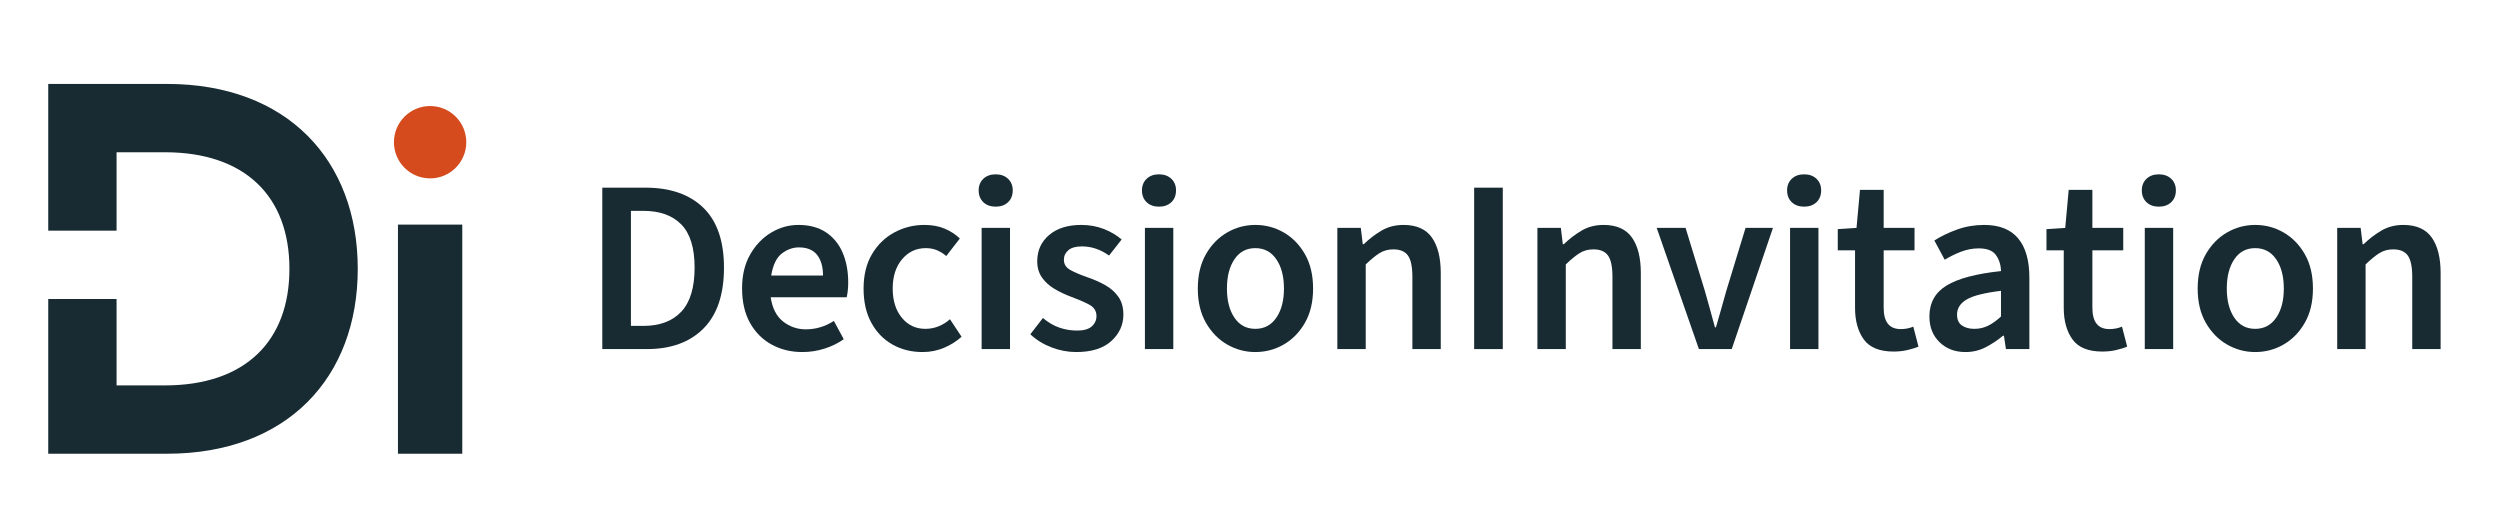
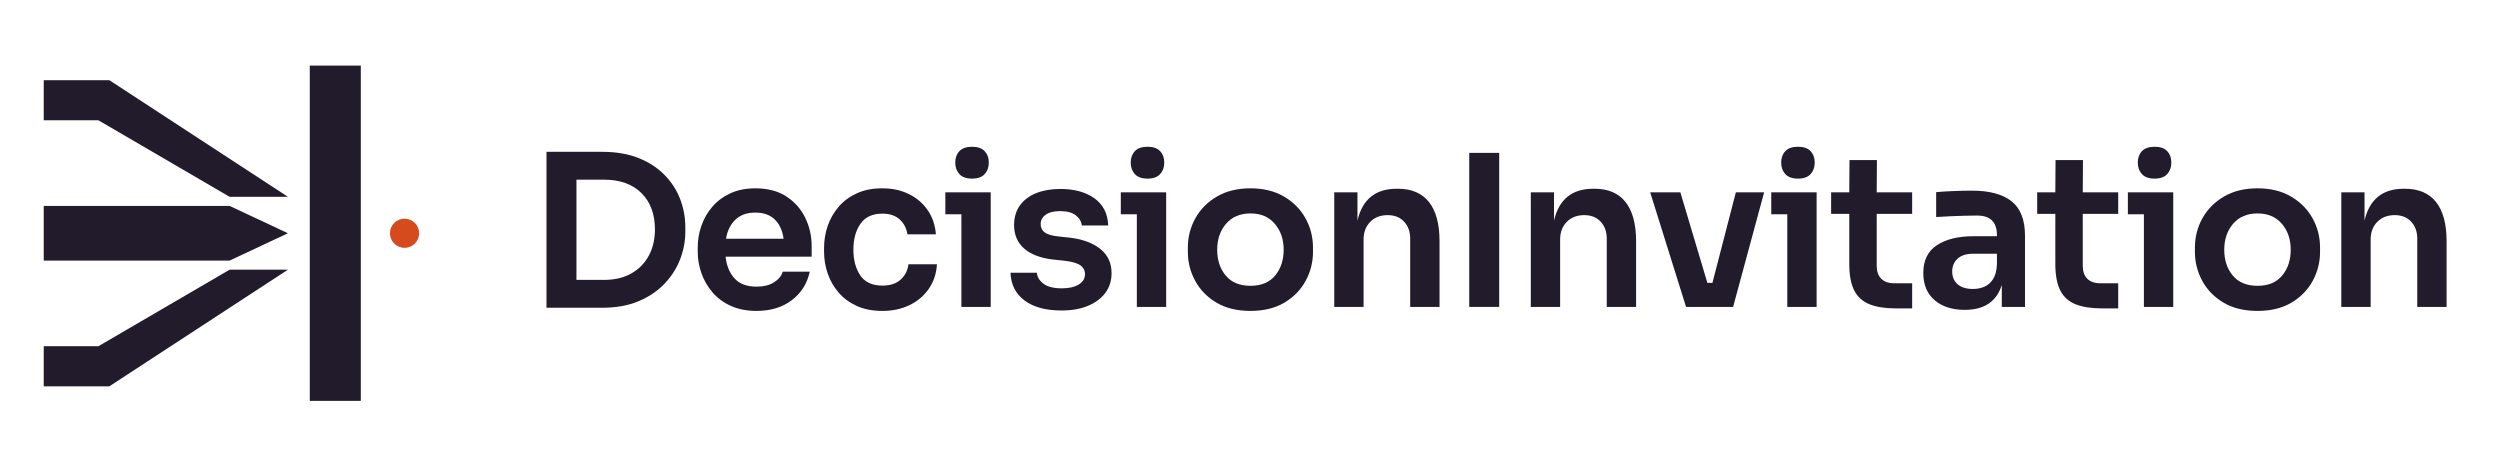
- <svg xmlns="http://www.w3.org/2000/svg" width="709" height="150" viewBox="0 0 709 150" role="img">
-   <g transform="translate(0 1) scale(.57)">
-     <path fill="#182B33" fill-rule="evenodd" d="M24 40H83C143 40 178 78 178 132C178 186 143 224 83 224H24V147H58V190H82C122 190 144 168 144 132C144 96 122 74 82 74H58V113H24Z M198 110H230V224H198Z" />
-     <circle fill="#D54B1E" cx="214" cy="69" r="18" />
+ <svg xmlns="http://www.w3.org/2000/svg" width="782" height="146" viewBox="0 0 782 146" role="img">
+   <g transform="scale(.57)">
+     <path fill="#211B2B" d="M24 44H60L158 108H126L54 66H24Z M24 113H126L158 128L126 143H24Z M24 212H60L158 148H126L54 190H24Z M170 36H198V220H170Z" />
+     <circle fill="#D54B1E" cx="222" cy="128" r="8" />
  </g>
-   <g fill="#182B33">
-     <path d="M170.81 99.0V53.22H183.06Q193.56 53.22 199.44 58.89Q205.32 64.56 205.32 75.9Q205.32 87.31 199.51 93.155Q193.7 99.0 183.48 99.0ZM178.93 92.42H182.5Q189.43 92.42 193.21 88.395Q196.99 84.37 196.99 75.9Q196.99 67.5 193.21 63.65Q189.43 59.8 182.5 59.8H178.93Z" />
-     <path d="M226.55 70.16Q224.03 70.16 221.755 71.875Q219.48 73.59 218.71 78.14H233.41Q233.41 74.43 231.73 72.295Q230.05 70.16 226.55 70.16ZM227.53 99.84Q222.7 99.84 218.815 97.705Q214.93 95.57 212.69 91.545Q210.45 87.52 210.45 81.78Q210.45 76.18 212.76 72.155Q215.07 68.13 218.71 65.96Q222.35 63.79 226.41 63.79Q231.1 63.79 234.25 65.89Q237.4 67.99 238.975 71.665Q240.55 75.34 240.55 80.1Q240.55 82.41 240.13 84.3H218.57Q219.27 88.99 222.105 91.195Q224.94 93.4 228.51 93.4Q232.78 93.4 236.49 91.02L239.29 96.2Q236.91 97.88 233.865 98.86Q230.82 99.84 227.53 99.84Z" />
-     <path d="M261.64 99.84Q256.88 99.84 253.1 97.705Q249.32 95.57 247.115 91.545Q244.91 87.52 244.91 81.85Q244.91 76.11 247.29 72.085Q249.67 68.06 253.625 65.925Q257.58 63.79 262.13 63.79Q265.42 63.79 267.905 64.84Q270.39 65.89 272.21 67.64L268.36 72.61Q267.24 71.63 265.805 71.0Q264.37 70.37 262.55 70.37Q258.49 70.37 255.83 73.52Q253.17 76.67 253.17 81.85Q253.17 86.96 255.76 90.11Q258.35 93.26 262.41 93.26Q264.44 93.26 266.225 92.525Q268.01 91.79 269.41 90.53L272.7 95.5Q270.53 97.46 267.695 98.65Q264.86 99.84 261.64 99.84Z" />
-     <path d="M278.39 99.0V64.63H286.44V99.0ZM282.38 58.61Q280.21 58.61 278.88 57.35Q277.55 56.09 277.55 53.99Q277.55 51.96 278.88 50.7Q280.21 49.44 282.38 49.44Q284.55 49.44 285.88 50.7Q287.21 51.96 287.21 53.99Q287.21 56.09 285.88 57.35Q284.55 58.61 282.38 58.61Z" />
-     <path d="M305.22 99.84Q301.65 99.84 298.185 98.51Q294.72 97.18 292.2 94.8L295.77 90.18Q298.01 92.07 300.425 92.91Q302.84 93.75 305.5 93.75Q308.3 93.75 309.63 92.56Q310.96 91.37 310.96 89.62Q310.96 87.45 308.79 86.33Q306.62 85.21 303.75 84.16Q301.3 83.25 299.095 81.955Q296.89 80.66 295.525 78.735Q294.16 76.81 294.16 74.08Q294.16 69.53 297.52 66.66Q300.88 63.79 306.62 63.79Q310.12 63.79 313.06 64.945Q316 66.1 318.1 67.92L314.53 72.47Q310.89 69.88 306.83 69.88Q304.24 69.88 302.98 70.965Q301.72 72.05 301.72 73.66Q301.72 75.55 303.54 76.565Q305.36 77.58 308.58 78.7Q311.24 79.61 313.515 80.905Q315.79 82.2 317.19 84.195Q318.59 86.19 318.59 89.2Q318.59 93.61 315.16 96.725Q311.73 99.84 305.22 99.84Z" />
-     <path d="M324.7 99.0V64.63H332.75V99.0ZM328.69 58.61Q326.52 58.61 325.19 57.35Q323.86 56.09 323.86 53.99Q323.86 51.96 325.19 50.7Q326.52 49.44 328.69 49.44Q330.86 49.44 332.19 50.7Q333.52 51.96 333.52 53.99Q333.52 56.09 332.19 57.35Q330.86 58.61 328.69 58.61Z" />
-     <path d="M356.01 99.84Q351.74 99.84 348.03 97.705Q344.32 95.57 342.01 91.545Q339.7 87.52 339.7 81.85Q339.7 76.11 342.01 72.085Q344.32 68.06 348.03 65.925Q351.74 63.79 356.01 63.79Q360.35 63.79 364.06 65.925Q367.77 68.06 370.08 72.085Q372.39 76.11 372.39 81.85Q372.39 87.52 370.08 91.545Q367.77 95.57 364.06 97.705Q360.35 99.84 356.01 99.84ZM356.01 93.26Q359.79 93.26 361.96 90.11Q364.13 86.96 364.13 81.85Q364.13 76.67 361.96 73.52Q359.79 70.37 356.01 70.37Q352.23 70.37 350.095 73.52Q347.96 76.67 347.96 81.85Q347.96 86.96 350.095 90.11Q352.23 93.26 356.01 93.26Z" />
-     <path d="M379.27 99.0V64.63H385.92L386.48 69.25H386.76Q389.07 67.01 391.8 65.4Q394.53 63.79 398.03 63.79Q403.56 63.79 406.08 67.36Q408.6 70.93 408.6 77.44V99.0H400.55V78.49Q400.55 74.22 399.29 72.47Q398.03 70.72 395.16 70.72Q392.92 70.72 391.205 71.805Q389.49 72.89 387.32 74.99V99.0Z" />
-     <path d="M418.07 99.0V53.22H426.19V99.0Z" />
-     <path d="M436.01 99.0V64.63H442.66L443.22 69.25H443.5Q445.81 67.01 448.54 65.4Q451.27 63.79 454.77 63.79Q460.3 63.79 462.82 67.36Q465.34 70.93 465.34 77.44V99.0H457.29V78.49Q457.29 74.22 456.03 72.47Q454.77 70.72 451.9 70.72Q449.66 70.72 447.945 71.805Q446.23 72.89 444.06 74.99V99.0Z" />
-     <path d="M481.81 99.0 469.84 64.63H478.03L483.49 82.48Q484.19 85.0 484.925 87.59Q485.66 90.18 486.36 92.84H486.64Q487.41 90.18 488.145 87.59Q488.88 85.0 489.58 82.48L495.04 64.63H502.81L491.12 99.0Z" />
-     <path d="M507.66 99.0V64.63H515.71V99.0ZM511.65 58.61Q509.48 58.61 508.15 57.35Q506.82 56.09 506.82 53.99Q506.82 51.96 508.15 50.7Q509.48 49.44 511.65 49.44Q513.82 49.44 515.15 50.7Q516.48 51.96 516.48 53.99Q516.48 56.09 515.15 57.35Q513.82 58.61 511.65 58.61Z" />
-     <path d="M537.01 99.7Q531.06 99.7 528.575 96.27Q526.09 92.84 526.09 87.31V71.0H521.19V64.98L526.51 64.63L527.49 53.85H534.21V64.63H542.96V71.0H534.21V87.31Q534.21 93.33 539.04 93.33Q541 93.33 542.61 92.63L544.08 98.3Q542.75 98.86 540.93 99.28Q539.11 99.7 537.01 99.7Z" />
-     <path d="M557.4 99.84Q552.92 99.84 550.05 97.04Q547.18 94.24 547.18 89.76Q547.18 83.95 552.045 80.975Q556.91 78.0 567.48 76.88Q567.41 74.22 566.045 72.33Q564.68 70.44 561.18 70.44Q558.66 70.44 556.245 71.35Q553.83 72.26 551.52 73.66L548.58 68.2Q551.45 66.38 555.055 65.085Q558.66 63.79 562.72 63.79Q569.16 63.79 572.345 67.605Q575.53 71.42 575.53 78.7V99.0H568.88L568.32 95.22H568.04Q565.66 97.18 563.07 98.51Q560.48 99.84 557.4 99.84ZM559.92 93.26Q562.02 93.26 563.805 92.385Q565.59 91.51 567.48 89.76V82.48Q560.48 83.32 557.75 84.93Q555.02 86.54 555.02 89.2Q555.02 91.37 556.42 92.315Q557.82 93.26 559.92 93.26Z" />
-     <path d="M596.2 99.7Q590.25 99.7 587.765 96.27Q585.28 92.84 585.28 87.31V71.0H580.38V64.98L585.7 64.63L586.68 53.85H593.4V64.63H602.15V71.0H593.4V87.31Q593.4 93.33 598.23 93.33Q600.19 93.33 601.8 92.63L603.27 98.3Q601.94 98.86 600.12 99.28Q598.3 99.7 596.2 99.7Z" />
-     <path d="M608.26 99.0V64.63H616.31V99.0ZM612.25 58.61Q610.08 58.61 608.75 57.35Q607.42 56.09 607.42 53.99Q607.42 51.96 608.75 50.7Q610.08 49.44 612.25 49.44Q614.42 49.44 615.75 50.7Q617.08 51.96 617.08 53.99Q617.08 56.09 615.75 57.35Q614.42 58.61 612.25 58.61Z" />
-     <path d="M639.57 99.84Q635.3 99.84 631.59 97.705Q627.88 95.57 625.57 91.545Q623.26 87.52 623.26 81.85Q623.26 76.11 625.57 72.085Q627.88 68.06 631.59 65.925Q635.3 63.79 639.57 63.79Q643.91 63.79 647.62 65.925Q651.33 68.06 653.64 72.085Q655.95 76.11 655.95 81.85Q655.95 87.52 653.64 91.545Q651.33 95.57 647.62 97.705Q643.91 99.84 639.57 99.84ZM639.57 93.26Q643.35 93.26 645.52 90.11Q647.69 86.96 647.69 81.85Q647.69 76.67 645.52 73.52Q643.35 70.37 639.57 70.37Q635.79 70.37 633.655 73.52Q631.52 76.67 631.52 81.85Q631.52 86.96 633.655 90.11Q635.79 93.26 639.57 93.26Z" />
-     <path d="M662.83 99.0V64.63H669.48L670.04 69.25H670.32Q672.63 67.01 675.36 65.4Q678.09 63.79 681.59 63.79Q687.12 63.79 689.64 67.36Q692.16 70.93 692.16 77.44V99.0H684.11V78.49Q684.11 74.22 682.85 72.47Q681.59 70.72 678.72 70.72Q676.48 70.72 674.765 71.805Q673.05 72.89 670.88 74.99V99.0Z" />
+   <g fill="#211B2B">
+     <path d="M170.94 96.264V47.49H188.364Q194.898 47.49 199.749 49.437Q204.6 51.384 207.867 54.717Q211.134 58.05 212.751 62.274Q214.368 66.498 214.368 71.052V72.504Q214.368 76.86 212.751 81.084Q211.134 85.308 207.867 88.74Q204.6 92.172 199.749 94.218Q194.898 96.264 188.364 96.264ZM188.958 56.202H180.312V87.552H188.958Q193.908 87.552 197.472 85.539Q201.036 83.526 202.95 79.962Q204.864 76.398 204.864 71.778Q204.864 64.584 200.64 60.393Q196.416 56.202 188.958 56.202Z" />
+     <path d="M236.662 97.254Q232.042 97.254 228.577 95.67Q225.112 94.086 222.835 91.413Q220.558 88.74 219.403 85.44Q218.248 82.14 218.248 78.708V77.454Q218.248 73.89 219.403 70.59Q220.558 67.29 222.835 64.65Q225.112 62.01 228.478 60.459Q231.844 58.908 236.266 58.908Q242.074 58.908 245.968 61.449Q249.862 63.99 251.875 68.115Q253.888 72.24 253.888 76.992V80.292H226.96Q227.422 84.516 229.765 87.09Q232.108 89.664 236.662 89.664Q239.962 89.664 242.107 88.311Q244.252 86.958 244.846 84.978H253.294Q252.106 90.522 247.684 93.888Q243.262 97.254 236.662 97.254ZM236.266 66.498Q232.372 66.498 230.062 68.676Q227.752 70.854 227.092 74.682H245.11Q244.582 70.854 242.371 68.676Q240.16 66.498 236.266 66.498Z" />
+     <path d="M276.05 97.254Q271.364 97.254 267.932 95.67Q264.5 94.086 262.256 91.446Q260.012 88.806 258.89 85.506Q257.768 82.206 257.768 78.774V77.52Q257.768 73.956 258.923 70.623Q260.078 67.29 262.355 64.65Q264.632 62.01 268.031 60.459Q271.43 58.908 275.984 58.908Q280.67 58.908 284.333 60.723Q287.996 62.538 290.207 65.772Q292.418 69.006 292.748 73.296H283.838Q283.442 70.524 281.462 68.676Q279.482 66.828 275.984 66.828Q271.364 66.828 269.153 69.996Q266.942 73.164 266.942 78.114Q266.942 82.932 269.087 86.133Q271.232 89.334 276.05 89.334Q279.614 89.334 281.693 87.486Q283.772 85.638 284.168 82.668H293.078Q292.814 87.024 290.537 90.324Q288.26 93.624 284.498 95.439Q280.736 97.254 276.05 97.254Z" />
+     <path d="M304.086 55.872Q301.38 55.872 300.093 54.453Q298.806 53.034 298.806 50.856Q298.806 48.678 300.093 47.292Q301.38 45.906 304.086 45.906Q306.726 45.906 308.013 47.292Q309.3 48.678 309.3 50.856Q309.3 53.034 308.013 54.453Q306.726 55.872 304.086 55.872ZM300.72 96.0V67.026H295.704V60.162H309.894V96.0Z" />
+     <path d="M332.056 97.122Q324.664 97.122 320.473 93.987Q316.282 90.852 316.084 85.308H324.334Q324.466 87.222 326.347 88.707Q328.228 90.192 332.188 90.192Q335.422 90.192 337.402 89.004Q339.382 87.816 339.382 85.77Q339.382 83.988 337.897 82.965Q336.412 81.942 332.848 81.546L329.68 81.216Q323.608 80.556 320.407 77.784Q317.206 75.012 317.206 70.392Q317.206 66.762 319.054 64.221Q320.902 61.68 324.169 60.393Q327.436 59.106 331.66 59.106Q338.26 59.106 342.352 62.043Q346.444 64.98 346.642 70.524H338.392Q338.194 68.676 336.511 67.356Q334.828 66.036 331.594 66.036Q328.69 66.036 327.106 67.158Q325.522 68.28 325.522 70.062Q325.522 71.778 326.776 72.702Q328.03 73.626 331 73.956L334.168 74.286Q340.438 74.946 344.068 77.784Q347.698 80.622 347.698 85.44Q347.698 89.004 345.751 91.611Q343.804 94.218 340.306 95.67Q336.808 97.122 332.056 97.122Z" />
+     <path d="M358.97 55.872Q356.264 55.872 354.977 54.453Q353.69 53.034 353.69 50.856Q353.69 48.678 354.977 47.292Q356.264 45.906 358.97 45.906Q361.61 45.906 362.897 47.292Q364.184 48.678 364.184 50.856Q364.184 53.034 362.897 54.453Q361.61 55.872 358.97 55.872ZM355.604 96.0V67.026H350.588V60.162H364.778V96.0Z" />
+     <path d="M391.164 97.254Q384.828 97.254 380.472 94.647Q376.116 92.04 373.839 87.816Q371.562 83.592 371.562 78.84V77.454Q371.562 72.504 373.905 68.28Q376.248 64.056 380.637 61.482Q385.026 58.908 391.164 58.908Q397.236 58.908 401.625 61.482Q406.014 64.056 408.357 68.28Q410.7 72.504 410.7 77.454V78.84Q410.7 83.592 408.423 87.816Q406.146 92.04 401.79 94.647Q397.434 97.254 391.164 97.254ZM391.164 89.4Q396.18 89.4 398.853 86.199Q401.526 82.998 401.526 78.114Q401.526 73.23 398.754 69.996Q395.982 66.762 391.164 66.762Q386.28 66.762 383.508 69.996Q380.736 73.23 380.736 78.114Q380.736 82.998 383.409 86.199Q386.082 89.4 391.164 89.4Z" />
+     <path d="M417.352 96.0V60.162H424.612V69.006Q426.922 59.04 436.888 59.04H437.284Q443.686 59.04 446.986 63.198Q450.286 67.356 450.286 75.474V96.0H441.112V74.682Q441.112 71.382 439.198 69.336Q437.284 67.29 434.05 67.29Q430.684 67.29 428.605 69.402Q426.526 71.514 426.526 74.946V96.0Z" />
+     <path d="M459.578 96.0V47.82H468.95V96.0Z" />
+     <path d="M478.836 96.0V60.162H486.096V69.006Q488.406 59.04 498.372 59.04H498.768Q505.17 59.04 508.47 63.198Q511.77 67.356 511.77 75.474V96.0H502.596V74.682Q502.596 71.382 500.682 69.336Q498.768 67.29 495.534 67.29Q492.168 67.29 490.089 69.402Q488.01 71.514 488.01 74.946V96.0Z" />
+     <path d="M527.398 96.0 516.178 60.162H525.616L534.064 88.476H535.648L542.974 60.162H551.818L542.116 96.0Z" />
+     <path d="M562.43 55.872Q559.724 55.872 558.437 54.453Q557.15 53.034 557.15 50.856Q557.15 48.678 558.437 47.292Q559.724 45.906 562.43 45.906Q565.07 45.906 566.357 47.292Q567.644 48.678 567.644 50.856Q567.644 53.034 566.357 54.453Q565.07 55.872 562.43 55.872ZM559.064 96.0V67.026H554.048V60.162H568.238V96.0Z" />
+     <path d="M592.974 96.462Q588.024 96.462 584.79 95.175Q581.556 93.888 580.005 90.852Q578.454 87.816 578.454 82.536V66.894H572.778V60.162H578.454L578.52 50.064H587.1L587.034 60.162H598.122V66.894H587.034V83.13Q587.034 85.77 588.453 87.189Q589.872 88.608 592.512 88.608H598.122V96.462Z" />
+     <path d="M614.608 96.924Q608.668 96.924 605.137 93.888Q601.606 90.852 601.606 85.374Q601.606 79.5 605.863 76.695Q610.12 73.89 617.314 73.89H624.64V73.56Q624.64 67.422 618.436 67.422Q616.786 67.422 614.476 67.488Q612.166 67.554 609.823 67.653Q607.48 67.752 605.632 67.884V60.096Q607.876 59.898 611.011 59.766Q614.146 59.634 616.786 59.634Q625.036 59.634 629.227 62.967Q633.418 66.3 633.418 73.758V96.0H626.158V89.136Q623.716 96.924 614.608 96.924ZM617.182 90.39Q619.03 90.39 620.68 89.697Q622.33 89.004 623.419 87.321Q624.508 85.638 624.64 82.734V79.368H617.182Q614.014 79.368 612.331 80.919Q610.648 82.47 610.648 84.912Q610.648 87.42 612.331 88.905Q614.014 90.39 617.182 90.39Z" />
+     <path d="M657.428 96.462Q652.478 96.462 649.244 95.175Q646.01 93.888 644.459 90.852Q642.908 87.816 642.908 82.536V66.894H637.232V60.162H642.908L642.974 50.064H651.554L651.488 60.162H662.576V66.894H651.488V83.13Q651.488 85.77 652.907 87.189Q654.326 88.608 656.966 88.608H662.576V96.462Z" />
+     <path d="M673.98 55.872Q671.274 55.872 669.987 54.453Q668.7 53.034 668.7 50.856Q668.7 48.678 669.987 47.292Q671.274 45.906 673.98 45.906Q676.62 45.906 677.907 47.292Q679.194 48.678 679.194 50.856Q679.194 53.034 677.907 54.453Q676.62 55.872 673.98 55.872ZM670.614 96.0V67.026H665.598V60.162H679.788V96.0Z" />
+     <path d="M706.174 97.254Q699.838 97.254 695.482 94.647Q691.126 92.04 688.849 87.816Q686.572 83.592 686.572 78.84V77.454Q686.572 72.504 688.915 68.28Q691.258 64.056 695.647 61.482Q700.036 58.908 706.174 58.908Q712.246 58.908 716.635 61.482Q721.024 64.056 723.367 68.28Q725.71 72.504 725.71 77.454V78.84Q725.71 83.592 723.433 87.816Q721.156 92.04 716.8 94.647Q712.444 97.254 706.174 97.254ZM706.174 89.4Q711.19 89.4 713.863 86.199Q716.536 82.998 716.536 78.114Q716.536 73.23 713.764 69.996Q710.992 66.762 706.174 66.762Q701.29 66.762 698.518 69.996Q695.746 73.23 695.746 78.114Q695.746 82.998 698.419 86.199Q701.092 89.4 706.174 89.4Z" />
+     <path d="M732.362 96.0V60.162H739.622V69.006Q741.932 59.04 751.898 59.04H752.294Q758.696 59.04 761.996 63.198Q765.296 67.356 765.296 75.474V96.0H756.122V74.682Q756.122 71.382 754.208 69.336Q752.294 67.29 749.06 67.29Q745.694 67.29 743.615 69.402Q741.536 71.514 741.536 74.946V96.0Z" />
  </g>
</svg>
